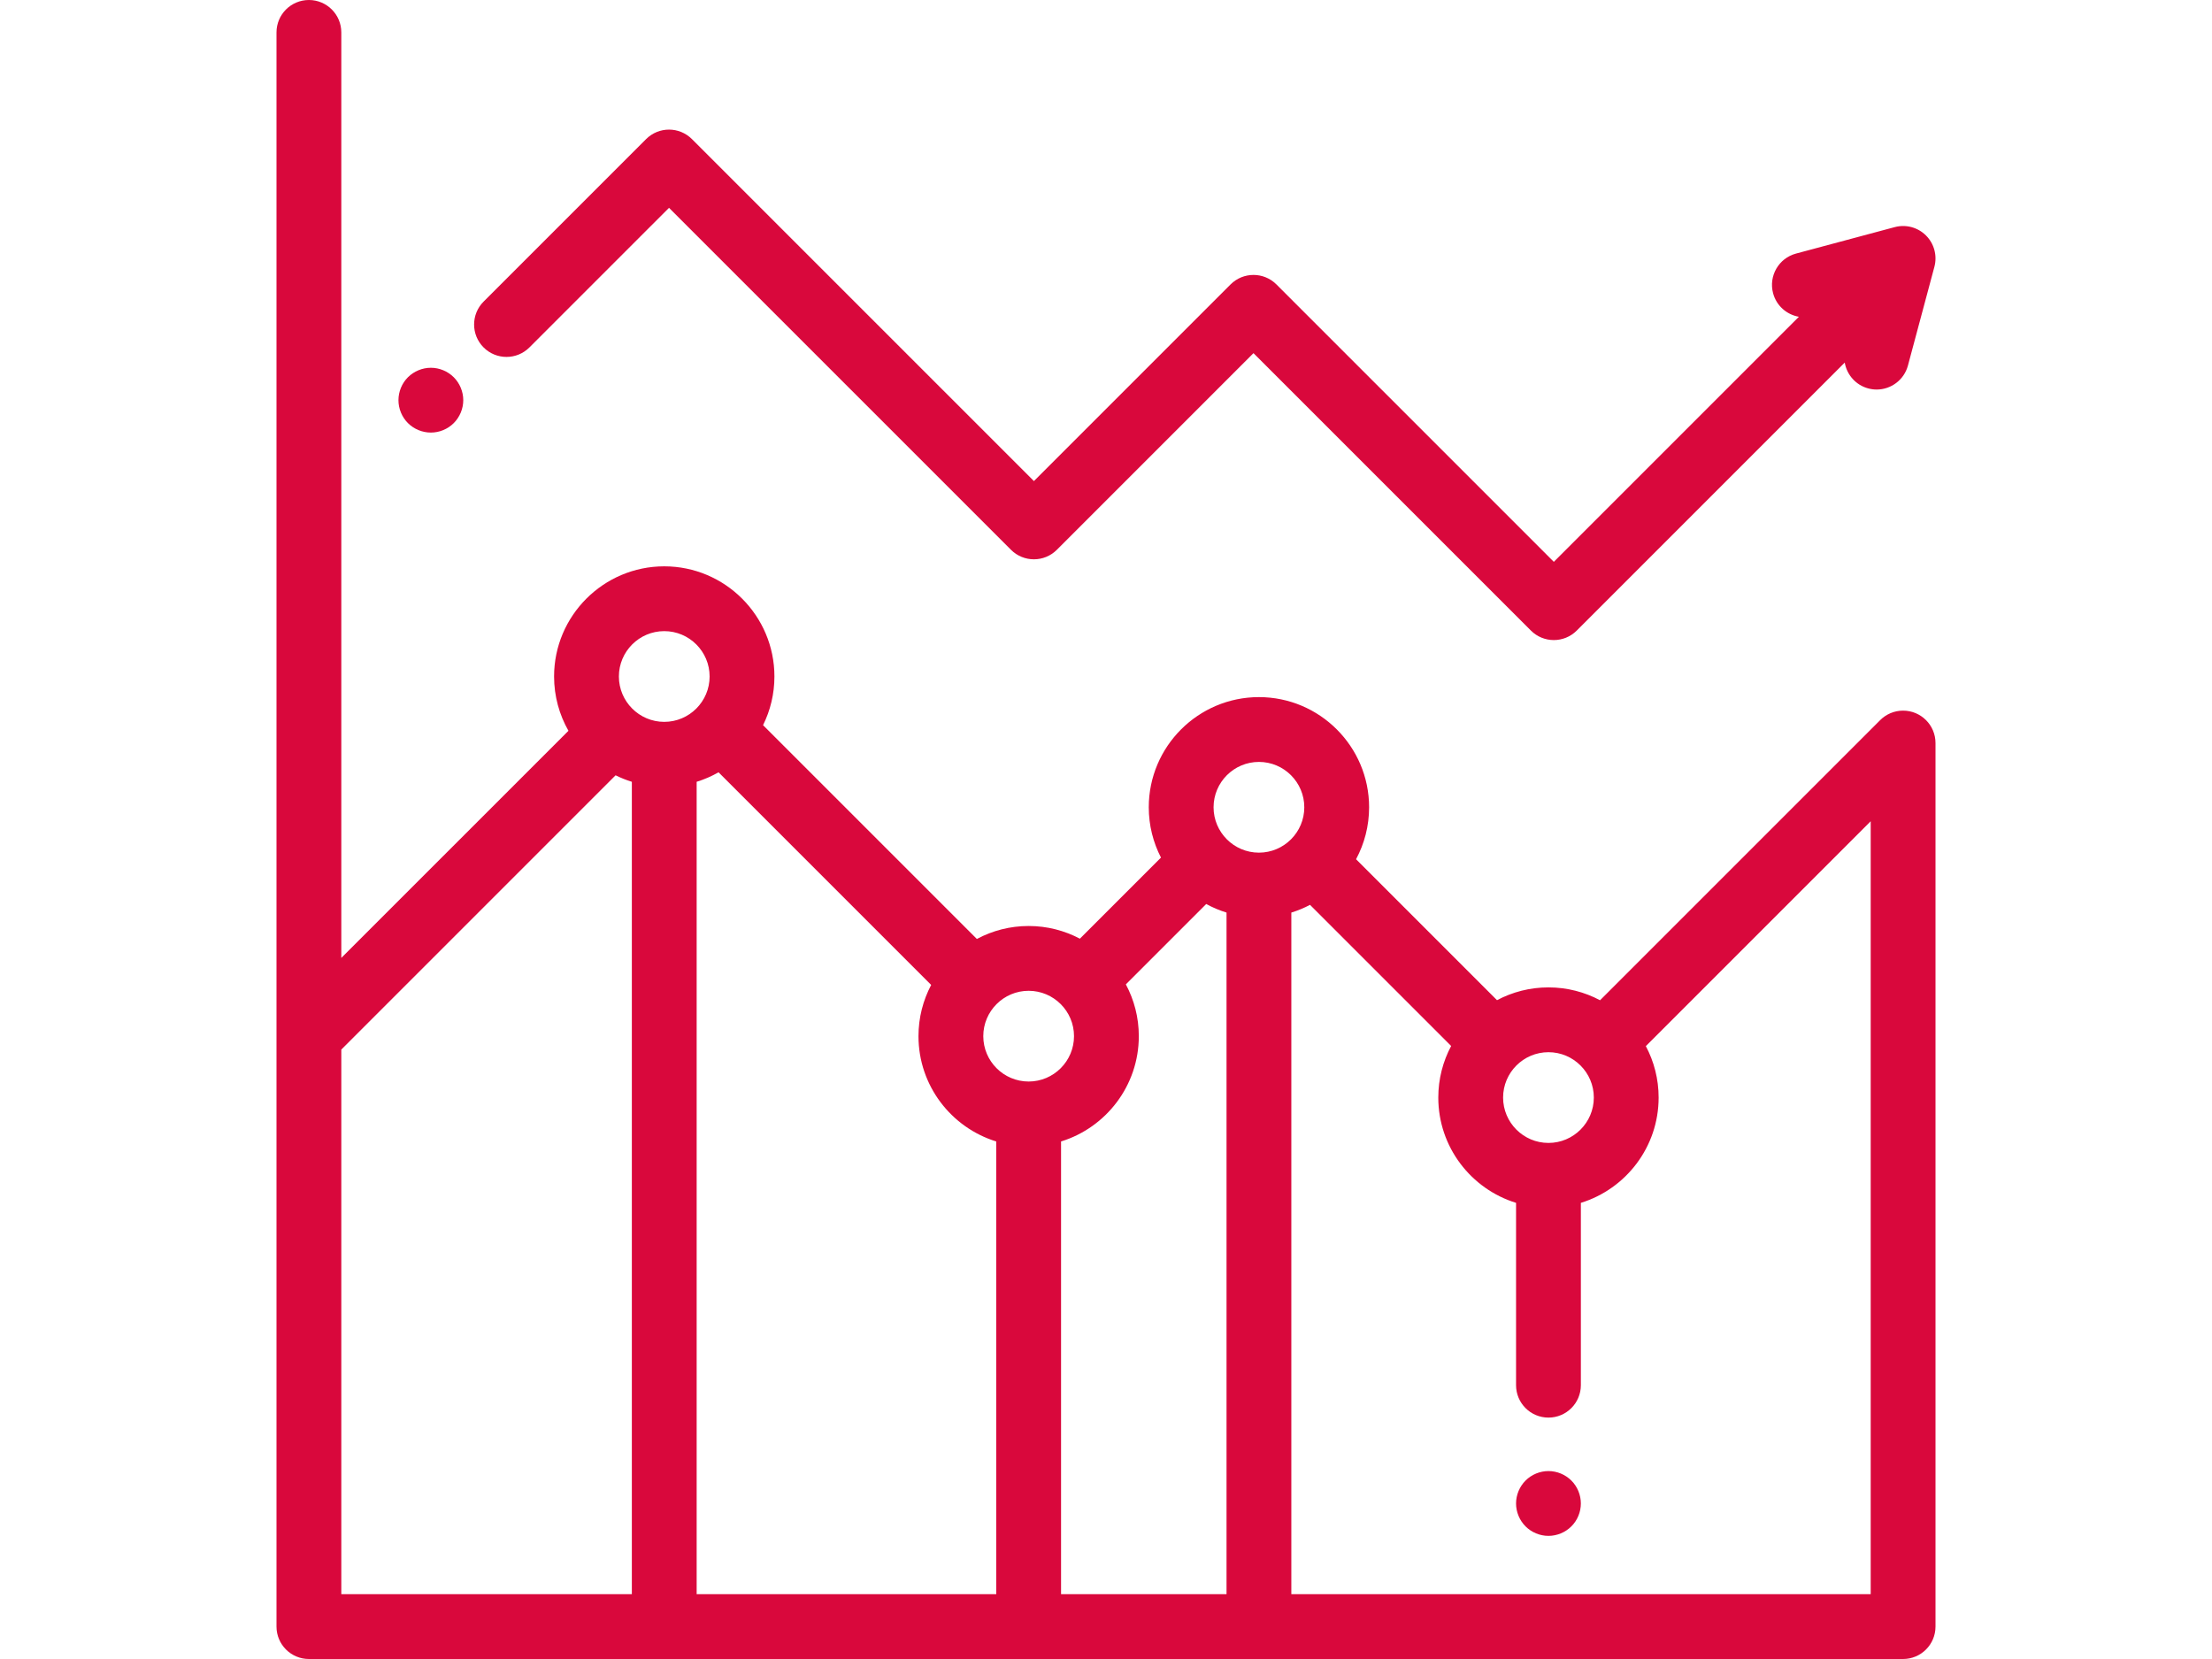
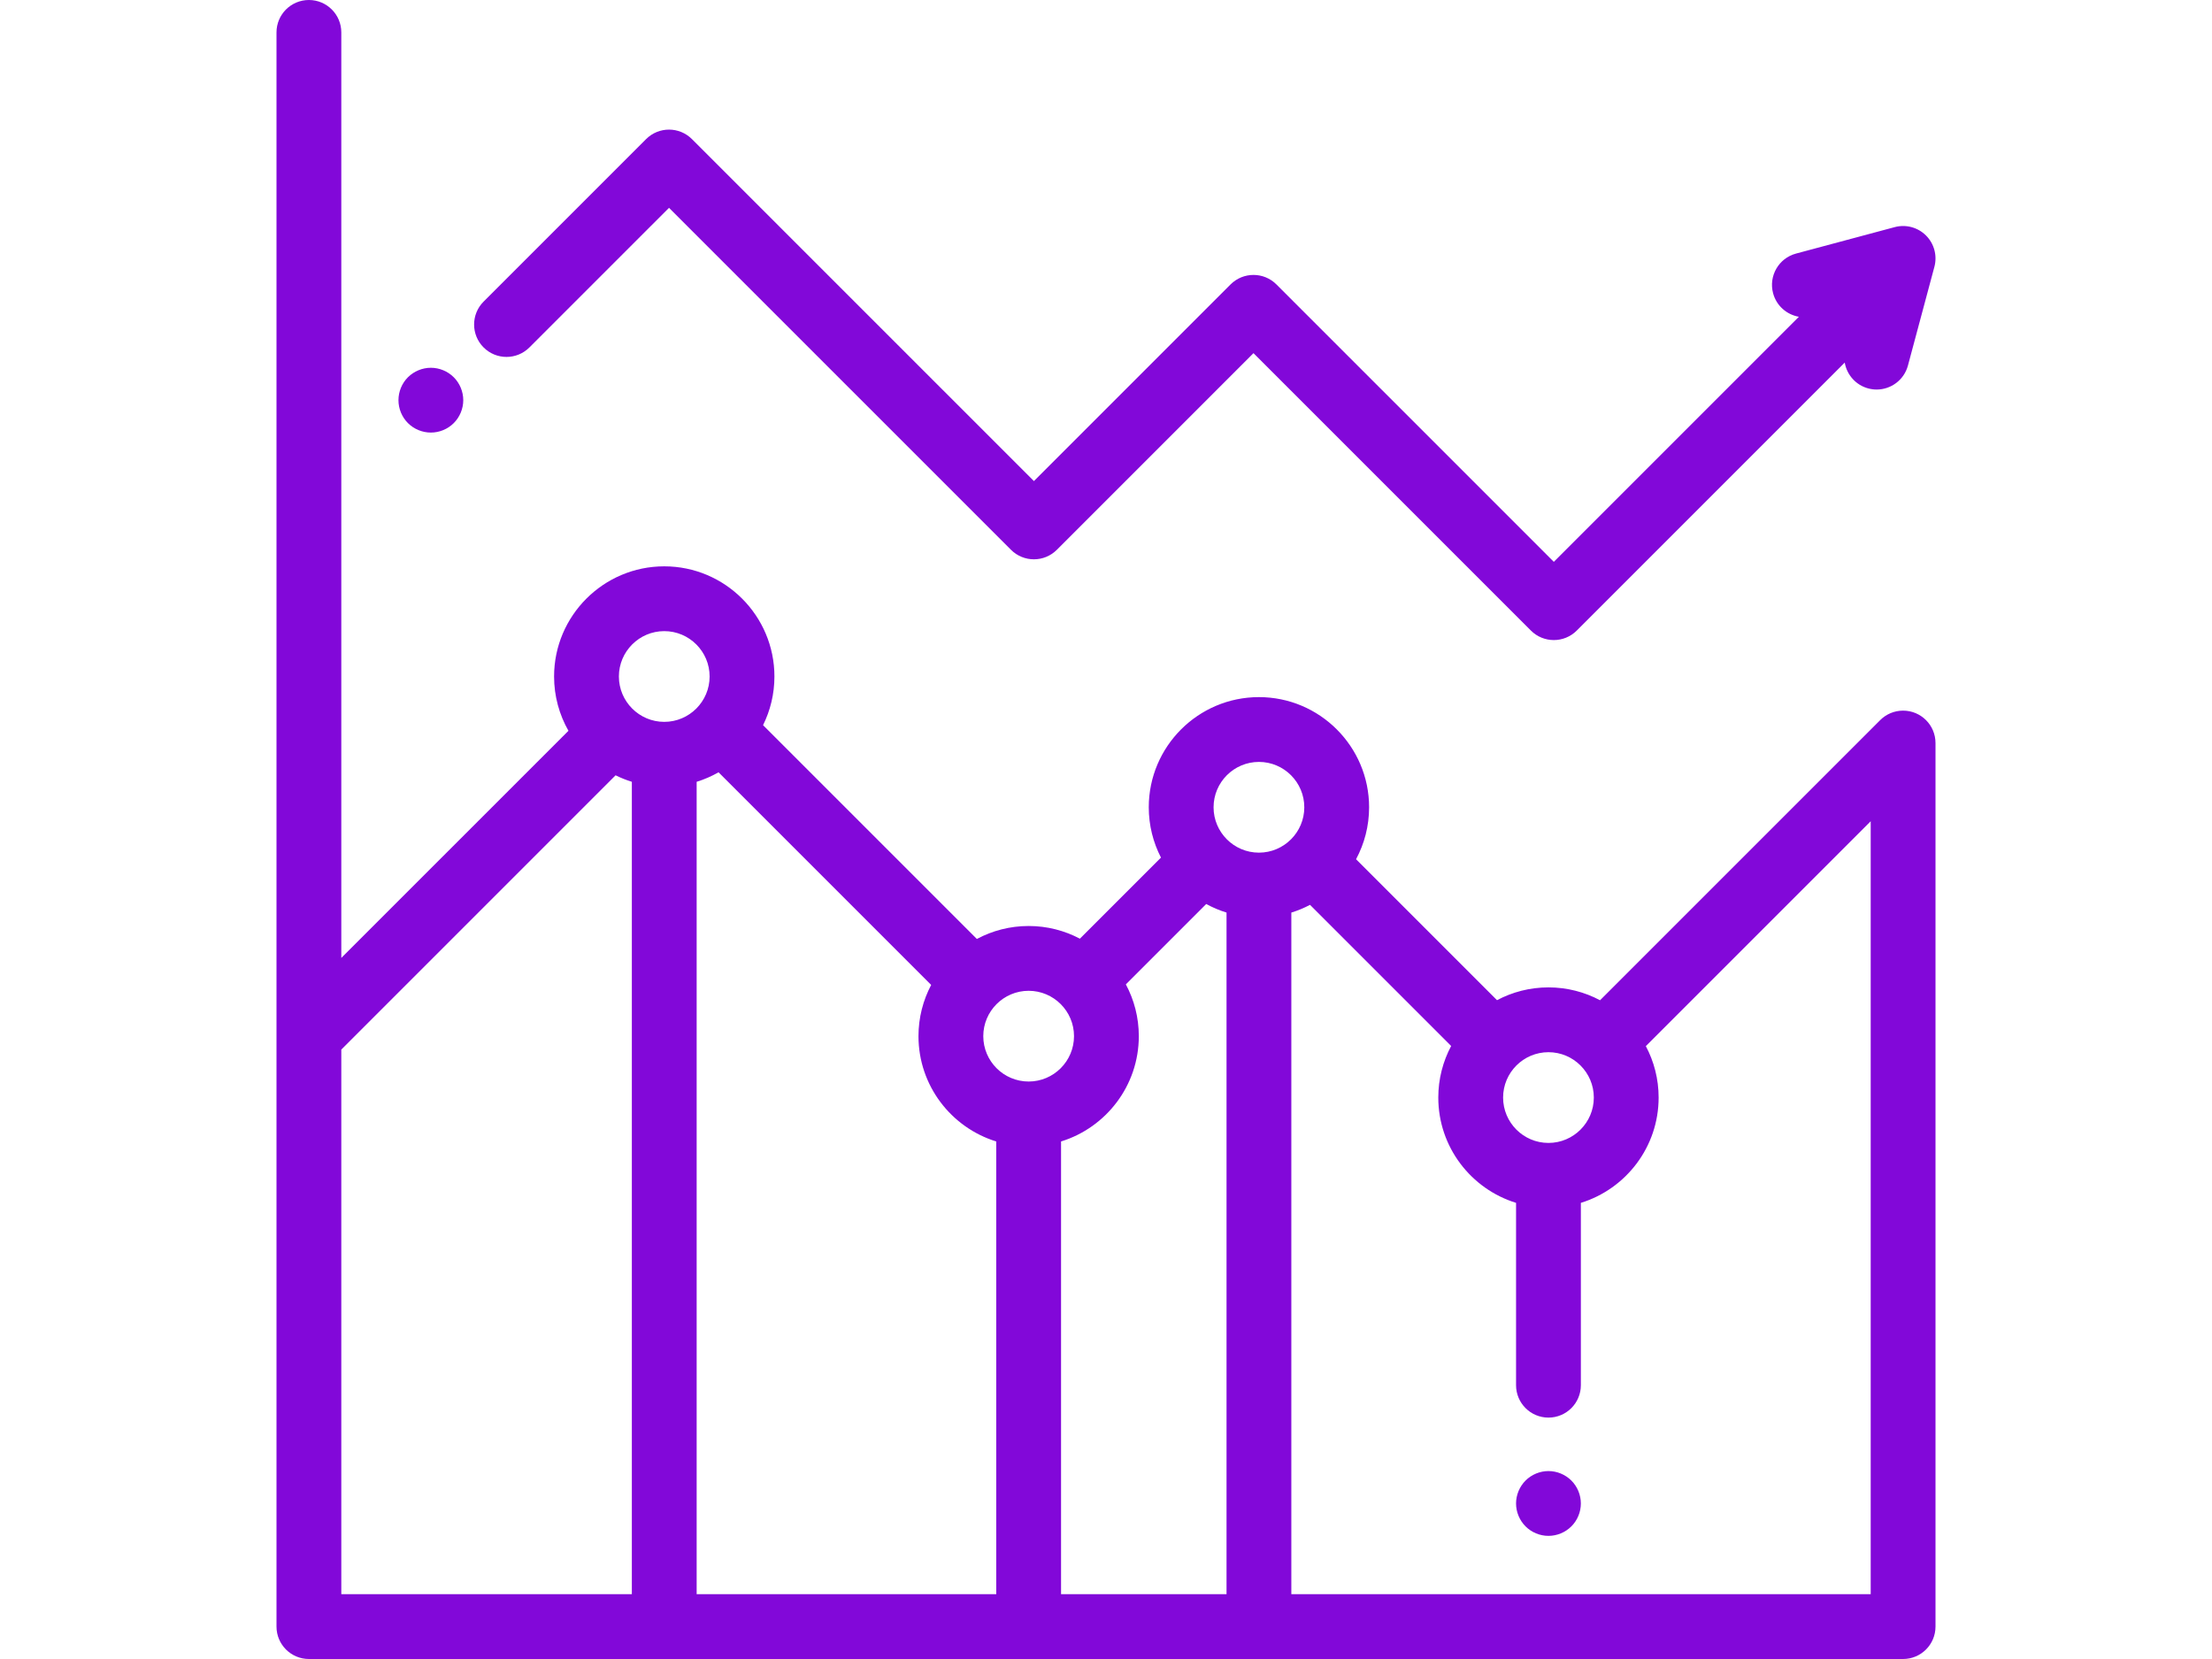
<svg xmlns="http://www.w3.org/2000/svg" version="1.1" id="Layer_1" x="0px" y="0px" width="1600px" height="1200px" viewBox="0 0 1600 1200" enable-background="new 0 0 1600 1200" xml:space="preserve">
  <g id="XMLID_1144_">
    <g id="XMLID_677_">
-       <path id="XMLID_713_" fill="#D9083C" d="M1376.563,514.017c-6.471,0-12.333,2.623-16.573,6.865l0,0l-202.629,202.629    c-11.14-5.932-23.838-9.305-37.317-9.305c-13.437,0-26.1,3.356-37.216,9.253L980.872,621.504    c6.016-11.203,9.438-23.995,9.438-37.575c0-43.941-35.747-79.688-79.688-79.688c-43.941,0-79.688,35.747-79.688,79.688    c0,13.109,3.202,25.474,8.831,36.394l-58.65,58.652c-11.081-5.848-23.688-9.178-37.066-9.178c-13.533,0-26.285,3.401-37.46,9.38    l-154.65-154.65c5.252-10.622,8.22-22.568,8.22-35.196c0-43.941-35.747-79.688-79.688-79.688s-79.688,35.747-79.688,79.688    c0,14.273,3.792,27.673,10.392,39.274L246.875,692.899V23.438C246.875,10.493,236.38,0,223.438,0S200,10.493,200,23.438V749.47    c0,0.007,0,0.016,0,0.023v427.069c0,12.942,10.495,23.438,23.438,23.438h1153.125c12.942,0,23.438-10.495,23.438-23.438V537.455    C1400,524.51,1389.505,514.017,1376.563,514.017z M1152.856,793.894c0,18.094-14.719,32.813-32.813,32.813    s-32.813-14.719-32.813-32.813s14.719-32.813,32.813-32.813S1152.856,775.8,1152.856,793.894z M503.907,565.493    c5.566-1.716,10.861-4.041,15.837-6.87l153.795,153.795c-5.85,11.081-9.178,23.688-9.178,37.066    c0,35.787,23.714,66.134,56.25,76.165v327.476H503.907L503.907,565.493L503.907,565.493z M767.485,825.649    c32.536-10.031,56.25-40.378,56.25-76.165c0-13.535-3.401-26.285-9.377-37.46l58.139-58.139c4.638,2.538,9.553,4.627,14.688,6.209    v493.031H767.487V825.649H767.485z M910.62,551.116c18.094,0,32.813,14.719,32.813,32.813s-14.719,32.813-32.813,32.813    s-32.813-14.719-32.813-32.813S892.529,551.116,910.62,551.116z M776.86,749.482c0,18.094-14.719,32.813-32.813,32.813    s-32.813-14.719-32.813-32.813s14.719-32.813,32.813-32.813S776.86,731.391,776.86,749.482z M480.47,456.513    c18.094,0,32.812,14.719,32.812,32.813s-14.719,32.813-32.812,32.813s-32.813-14.719-32.813-32.813    S462.376,456.513,480.47,456.513z M246.875,759.192l198.396-198.396c3.764,1.861,7.69,3.443,11.761,4.697v587.632H246.875V759.192    z M934.058,1153.125V660.094c4.706-1.451,9.22-3.34,13.512-5.595l102.087,102.084c-5.927,11.14-9.302,23.836-9.302,37.31    c0,35.787,23.714,66.134,56.25,76.165v131.894c0,12.942,10.495,23.438,23.438,23.438c12.942,0,23.438-10.495,23.438-23.438    V870.059c32.536-10.031,56.25-40.378,56.25-76.165c0-13.434-3.356-26.093-9.251-37.209l162.647-162.647v559.088H934.058z" />
-       <path id="XMLID_721_" fill="#D9083C" d="M1120.039,1064.063c-6.164,0-12.211,2.505-16.57,6.867    c-4.357,4.359-6.867,10.406-6.867,16.57s2.508,12.211,6.867,16.568c4.359,4.359,10.406,6.87,16.57,6.87s12.211-2.508,16.57-6.87    c4.383-4.357,6.867-10.404,6.867-16.568s-2.484-12.211-6.867-16.57C1132.25,1066.568,1126.203,1064.063,1120.039,1064.063z" />
-       <path id="XMLID_722_" fill="#D9083C" d="M382.946,251.306L483.92,150.333l247.366,247.366c9.155,9.152,23.991,9.152,33.148,0    l142.252-142.254l200.667,200.667c4.577,4.577,10.575,6.865,16.573,6.865c5.998,0,11.995-2.288,16.573-6.865l193.847-193.847    c1.5,8.737,7.894,16.249,17.02,18.694c2.03,0.544,4.071,0.804,6.08,0.804c10.348,0,19.819-6.905,22.624-17.377l19.132-71.398    c2.168-8.088-0.145-16.718-6.066-22.638c-5.918-5.92-14.543-8.238-22.638-6.066l-71.398,19.132    c-12.504,3.349-19.924,16.202-16.573,28.706c2.44,9.113,9.938,15.499,18.659,17.011l-177.26,177.263l-200.667-200.67    c-9.155-9.15-23.991-9.15-33.148,0L747.859,347.981L500.492,100.615c-9.155-9.155-23.991-9.155-33.148,0L349.798,218.161    c-9.152,9.152-9.152,23.993,0,33.145C358.953,260.463,373.789,260.463,382.946,251.306z" />
-       <path id="XMLID_723_" fill="#D9083C" d="M311.656,312.891c6.164,0,12.211-2.484,16.57-6.867c4.357-4.359,6.867-10.406,6.867-16.57    c0-6.164-2.508-12.211-6.867-16.57s-10.406-6.867-16.57-6.867s-12.211,2.508-16.594,6.867c-4.357,4.359-6.844,10.406-6.844,16.57    c0,6.164,2.487,12.211,6.844,16.57C299.445,310.406,305.492,312.891,311.656,312.891z" />
+       <path id="XMLID_713_" fill="#8208d9" d="M1376.563,514.017c-6.471,0-12.333,2.623-16.573,6.865l0,0l-202.629,202.629    c-11.14-5.932-23.838-9.305-37.317-9.305c-13.437,0-26.1,3.356-37.216,9.253L980.872,621.504    c6.016-11.203,9.438-23.995,9.438-37.575c0-43.941-35.747-79.688-79.688-79.688c-43.941,0-79.688,35.747-79.688,79.688    c0,13.109,3.202,25.474,8.831,36.394l-58.65,58.652c-11.081-5.848-23.688-9.178-37.066-9.178c-13.533,0-26.285,3.401-37.46,9.38    l-154.65-154.65c5.252-10.622,8.22-22.568,8.22-35.196c0-43.941-35.747-79.688-79.688-79.688s-79.688,35.747-79.688,79.688    c0,14.273,3.792,27.673,10.392,39.274L246.875,692.899V23.438C246.875,10.493,236.38,0,223.438,0S200,10.493,200,23.438V749.47    c0,0.007,0,0.016,0,0.023v427.069c0,12.942,10.495,23.438,23.438,23.438h1153.125c12.942,0,23.438-10.495,23.438-23.438V537.455    C1400,524.51,1389.505,514.017,1376.563,514.017z M1152.856,793.894c0,18.094-14.719,32.813-32.813,32.813    s-32.813-14.719-32.813-32.813s14.719-32.813,32.813-32.813S1152.856,775.8,1152.856,793.894z M503.907,565.493    c5.566-1.716,10.861-4.041,15.837-6.87l153.795,153.795c-5.85,11.081-9.178,23.688-9.178,37.066    c0,35.787,23.714,66.134,56.25,76.165v327.476H503.907L503.907,565.493L503.907,565.493z M767.485,825.649    c32.536-10.031,56.25-40.378,56.25-76.165c0-13.535-3.401-26.285-9.377-37.46l58.139-58.139c4.638,2.538,9.553,4.627,14.688,6.209    v493.031H767.487V825.649H767.485z M910.62,551.116c18.094,0,32.813,14.719,32.813,32.813s-14.719,32.813-32.813,32.813    s-32.813-14.719-32.813-32.813S892.529,551.116,910.62,551.116z M776.86,749.482c0,18.094-14.719,32.813-32.813,32.813    s-32.813-14.719-32.813-32.813s14.719-32.813,32.813-32.813S776.86,731.391,776.86,749.482z M480.47,456.513    c18.094,0,32.812,14.719,32.812,32.813s-14.719,32.813-32.812,32.813s-32.813-14.719-32.813-32.813    S462.376,456.513,480.47,456.513z M246.875,759.192l198.396-198.396c3.764,1.861,7.69,3.443,11.761,4.697v587.632H246.875V759.192    z M934.058,1153.125V660.094c4.706-1.451,9.22-3.34,13.512-5.595l102.087,102.084c-5.927,11.14-9.302,23.836-9.302,37.31    c0,35.787,23.714,66.134,56.25,76.165v131.894c0,12.942,10.495,23.438,23.438,23.438c12.942,0,23.438-10.495,23.438-23.438    V870.059c32.536-10.031,56.25-40.378,56.25-76.165c0-13.434-3.356-26.093-9.251-37.209l162.647-162.647v559.088H934.058z" />
+       <path id="XMLID_721_" fill="#8208d9" d="M1120.039,1064.063c-6.164,0-12.211,2.505-16.57,6.867    c-4.357,4.359-6.867,10.406-6.867,16.57s2.508,12.211,6.867,16.568c4.359,4.359,10.406,6.87,16.57,6.87s12.211-2.508,16.57-6.87    c4.383-4.357,6.867-10.404,6.867-16.568s-2.484-12.211-6.867-16.57C1132.25,1066.568,1126.203,1064.063,1120.039,1064.063z" />
+       <path id="XMLID_722_" fill="#8208d9" d="M382.946,251.306L483.92,150.333l247.366,247.366c9.155,9.152,23.991,9.152,33.148,0    l142.252-142.254l200.667,200.667c4.577,4.577,10.575,6.865,16.573,6.865c5.998,0,11.995-2.288,16.573-6.865l193.847-193.847    c1.5,8.737,7.894,16.249,17.02,18.694c2.03,0.544,4.071,0.804,6.08,0.804c10.348,0,19.819-6.905,22.624-17.377l19.132-71.398    c2.168-8.088-0.145-16.718-6.066-22.638c-5.918-5.92-14.543-8.238-22.638-6.066l-71.398,19.132    c-12.504,3.349-19.924,16.202-16.573,28.706c2.44,9.113,9.938,15.499,18.659,17.011l-177.26,177.263l-200.667-200.67    c-9.155-9.15-23.991-9.15-33.148,0L747.859,347.981L500.492,100.615c-9.155-9.155-23.991-9.155-33.148,0L349.798,218.161    c-9.152,9.152-9.152,23.993,0,33.145C358.953,260.463,373.789,260.463,382.946,251.306z" />
+       <path id="XMLID_723_" fill="#8208d9" d="M311.656,312.891c6.164,0,12.211-2.484,16.57-6.867c4.357-4.359,6.867-10.406,6.867-16.57    c0-6.164-2.508-12.211-6.867-16.57s-10.406-6.867-16.57-6.867s-12.211,2.508-16.594,6.867c-4.357,4.359-6.844,10.406-6.844,16.57    c0,6.164,2.487,12.211,6.844,16.57C299.445,310.406,305.492,312.891,311.656,312.891z" />
    </g>
  </g>
</svg>
